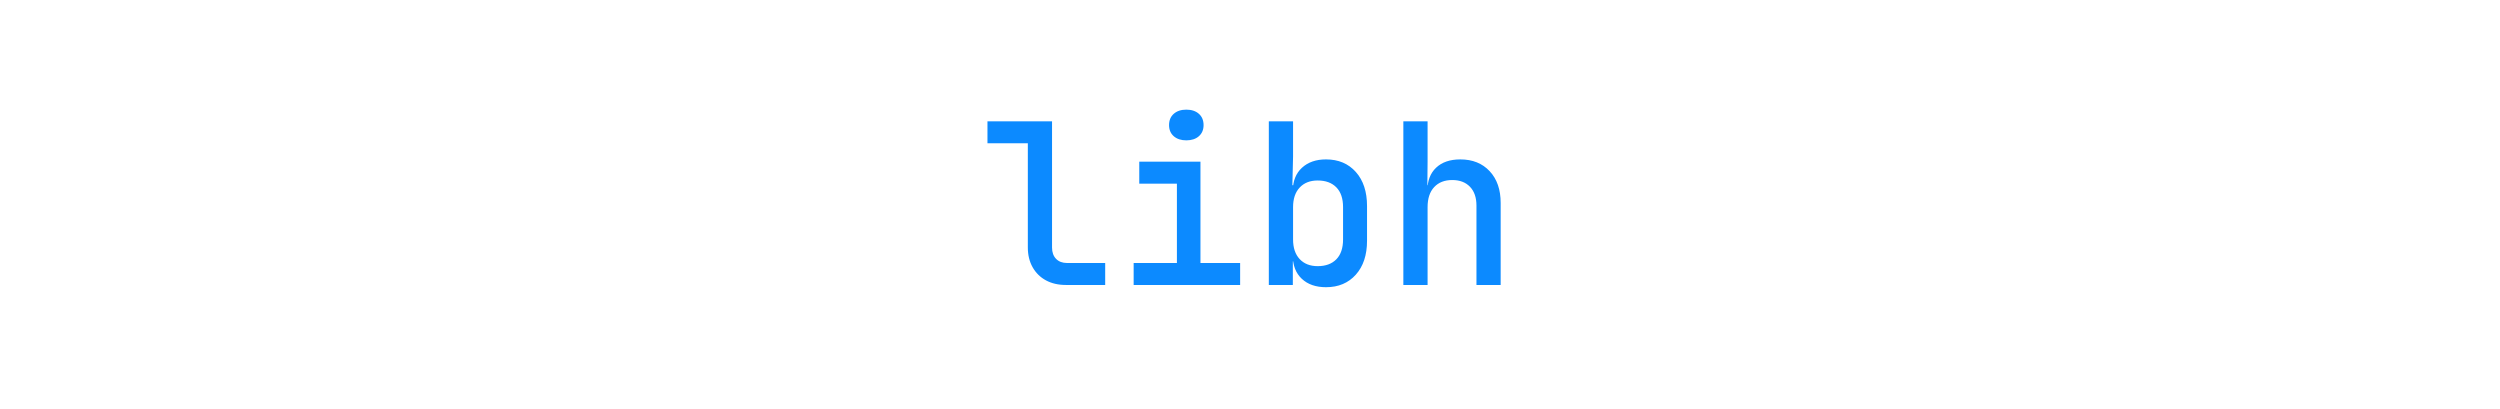
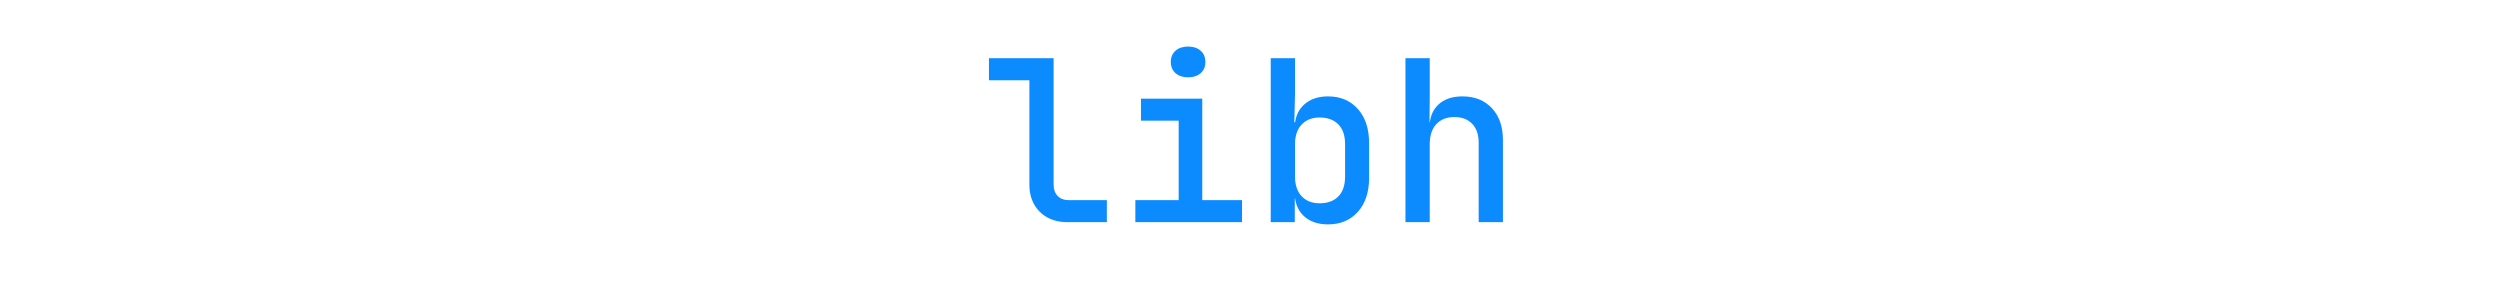
- <svg xmlns="http://www.w3.org/2000/svg" version="1.1" viewBox="0.0 0.0 1189.286 194.446" fill="none" stroke="none" stroke-linecap="square" stroke-miterlimit="10">
+ <svg xmlns="http://www.w3.org/2000/svg" version="1.1" viewBox="0.0 0.0 1187.501 134.375" fill="none" stroke="none" stroke-linecap="square" stroke-miterlimit="10">
  <clipPath id="p.0">
-     <path d="m0 0l1189.286 0l0 194.446l-1189.286 0l0 -194.446z" clip-rule="nonzero" />
+     <path d="m0 0l1187.501 0l0 134.375l-1187.501 0l0 -134.375z" clip-rule="nonzero" />
  </clipPath>
  <g clip-path="url(#p.0)">
-     <path fill="#000000" fill-opacity="0.0" d="m0 0l1189.286 0l0 194.446l-1189.286 0z" fill-rule="evenodd" />
-     <path fill="#000000" fill-opacity="0.0" d="m0 0l1189.291 0l0 194.457l-1189.291 0z" fill-rule="evenodd" />
-     <path fill="#000000" fill-opacity="0.0" d="m0 -0.063l1189.291 0l0 194.457l-1189.291 0z" fill-rule="evenodd" />
-     <path fill="#0c8aff" d="m507.08 135.565q-5.438 0 -9.5 -2.188q-4.047 -2.188 -6.344 -6.234q-2.281 -4.062 -2.281 -9.391l0 -49.594l-19.203 0l0 -10.453l30.719 0l0 60.047q0 3.406 1.922 5.391q1.922 1.969 5.219 1.969l18.141 0l0 10.453l-18.672 0zm32.213 0l0 -10.453l20.578 0l0 -37.75l-17.906 0l0 -10.453l29.109 0l0 48.203l18.875 0l0 10.453l-50.656 0zm25.062 -68.797q-3.734 0 -5.984 -1.969q-2.234 -1.969 -2.234 -5.281q0 -3.406 2.234 -5.375q2.25 -1.984 5.984 -1.984q3.734 0 5.969 1.984q2.234 1.969 2.234 5.375q0 3.312 -2.234 5.281q-2.234 1.969 -5.969 1.969zm66.447 69.859q-7.25 0 -11.516 -4.0q-4.266 -4.0 -4.266 -10.922l2.453 2.656l-2.453 0l0 11.203l-11.422 0l0 -77.859l11.531 0l0 16.75l-0.328 13.641l2.672 0l-2.453 2.672q0 -6.938 4.312 -10.938q4.328 -4.0 11.469 -4.0q8.859 0 14.188 5.984q5.328 5.969 5.328 16.203l0 16.531q0 10.141 -5.328 16.109q-5.328 5.969 -14.188 5.969zm-3.953 -10.016q5.656 0 8.859 -3.25q3.203 -3.266 3.203 -9.453l0 -15.359q0 -6.188 -3.203 -9.438q-3.203 -3.25 -8.859 -3.25q-5.438 0 -8.578 3.359q-3.141 3.359 -3.141 9.328l0 15.359q0 5.984 3.141 9.344q3.141 3.359 8.578 3.359zm40.744 8.953l0 -77.859l11.531 0l0 19.203l-0.109 11.188l2.766 0l-2.766 2.672q0 -7.031 4.156 -10.984q4.156 -3.953 11.516 -3.953q8.75 0 13.969 5.609q5.234 5.594 5.234 15.094l0 39.031l-11.516 0l0 -37.75q0 -5.766 -3.094 -8.969q-3.094 -3.203 -8.438 -3.203q-5.438 0 -8.578 3.359q-3.141 3.359 -3.141 9.547l0 37.016l-11.531 0z" fill-rule="nonzero" />
+     <path fill="#000000" fill-opacity="0.0" d="m0 0l1187.501 0l0 134.375l-1187.501 0z" fill-rule="evenodd" />
+     <path fill="#000000" fill-opacity="0.0" d="m0 0l1189.291 0l0 132.283l-1189.291 0z" fill-rule="evenodd" />
+     <path fill="#000000" fill-opacity="0.0" d="m0 -0.063l1189.291 0l0 134.362l-1189.291 0z" fill-rule="evenodd" />
+     <path fill="#0c8aff" d="m507.08 105.518q-5.438 0 -9.5 -2.188q-4.047 -2.188 -6.344 -6.234q-2.281 -4.062 -2.281 -9.391l0 -49.594l-19.203 0l0 -10.453l30.719 0l0 60.047q0 3.406 1.922 5.391q1.922 1.969 5.219 1.969l18.141 0l0 10.453l-18.672 0zm32.213 0l0 -10.453l20.578 0l0 -37.75l-17.906 0l0 -10.453l29.109 0l0 48.203l18.875 0l0 10.453l-50.656 0zm25.062 -68.797q-3.734 0 -5.984 -1.969q-2.234 -1.969 -2.234 -5.281q0 -3.406 2.234 -5.375q2.25 -1.984 5.984 -1.984q3.734 0 5.969 1.984q2.234 1.969 2.234 5.375q0 3.312 -2.234 5.281q-2.234 1.969 -5.969 1.969zm66.447 69.859q-7.25 0 -11.516 -4.0q-4.266 -4.0 -4.266 -10.922l2.453 2.656l-2.453 0l0 11.203l-11.422 0l0 -77.859l11.531 0l0 16.75l-0.328 13.641l2.672 0l-2.453 2.672q0 -6.938 4.312 -10.938q4.328 -4.0 11.469 -4.0q8.859 0 14.188 5.984q5.328 5.969 5.328 16.203l0 16.531q0 10.141 -5.328 16.109q-5.328 5.969 -14.188 5.969zm-3.953 -10.016q5.656 0 8.859 -3.25q3.203 -3.266 3.203 -9.453l0 -15.359q0 -6.187 -3.203 -9.437q-3.203 -3.25 -8.859 -3.25q-5.438 0 -8.578 3.359q-3.141 3.359 -3.141 9.328l0 15.359q0 5.984 3.141 9.344q3.141 3.359 8.578 3.359zm40.744 8.953l0 -77.859l11.531 0l0 19.203l-0.109 11.188l2.766 0l-2.766 2.672q0 -7.031 4.156 -10.984q4.156 -3.953 11.516 -3.953q8.75 0 13.969 5.609q5.234 5.594 5.234 15.094l0 39.031l-11.516 0l0 -37.75q0 -5.766 -3.094 -8.969q-3.094 -3.203 -8.438 -3.203q-5.438 0 -8.578 3.359q-3.141 3.359 -3.141 9.547l0 37.016l-11.531 0z" fill-rule="nonzero" />
  </g>
</svg>
